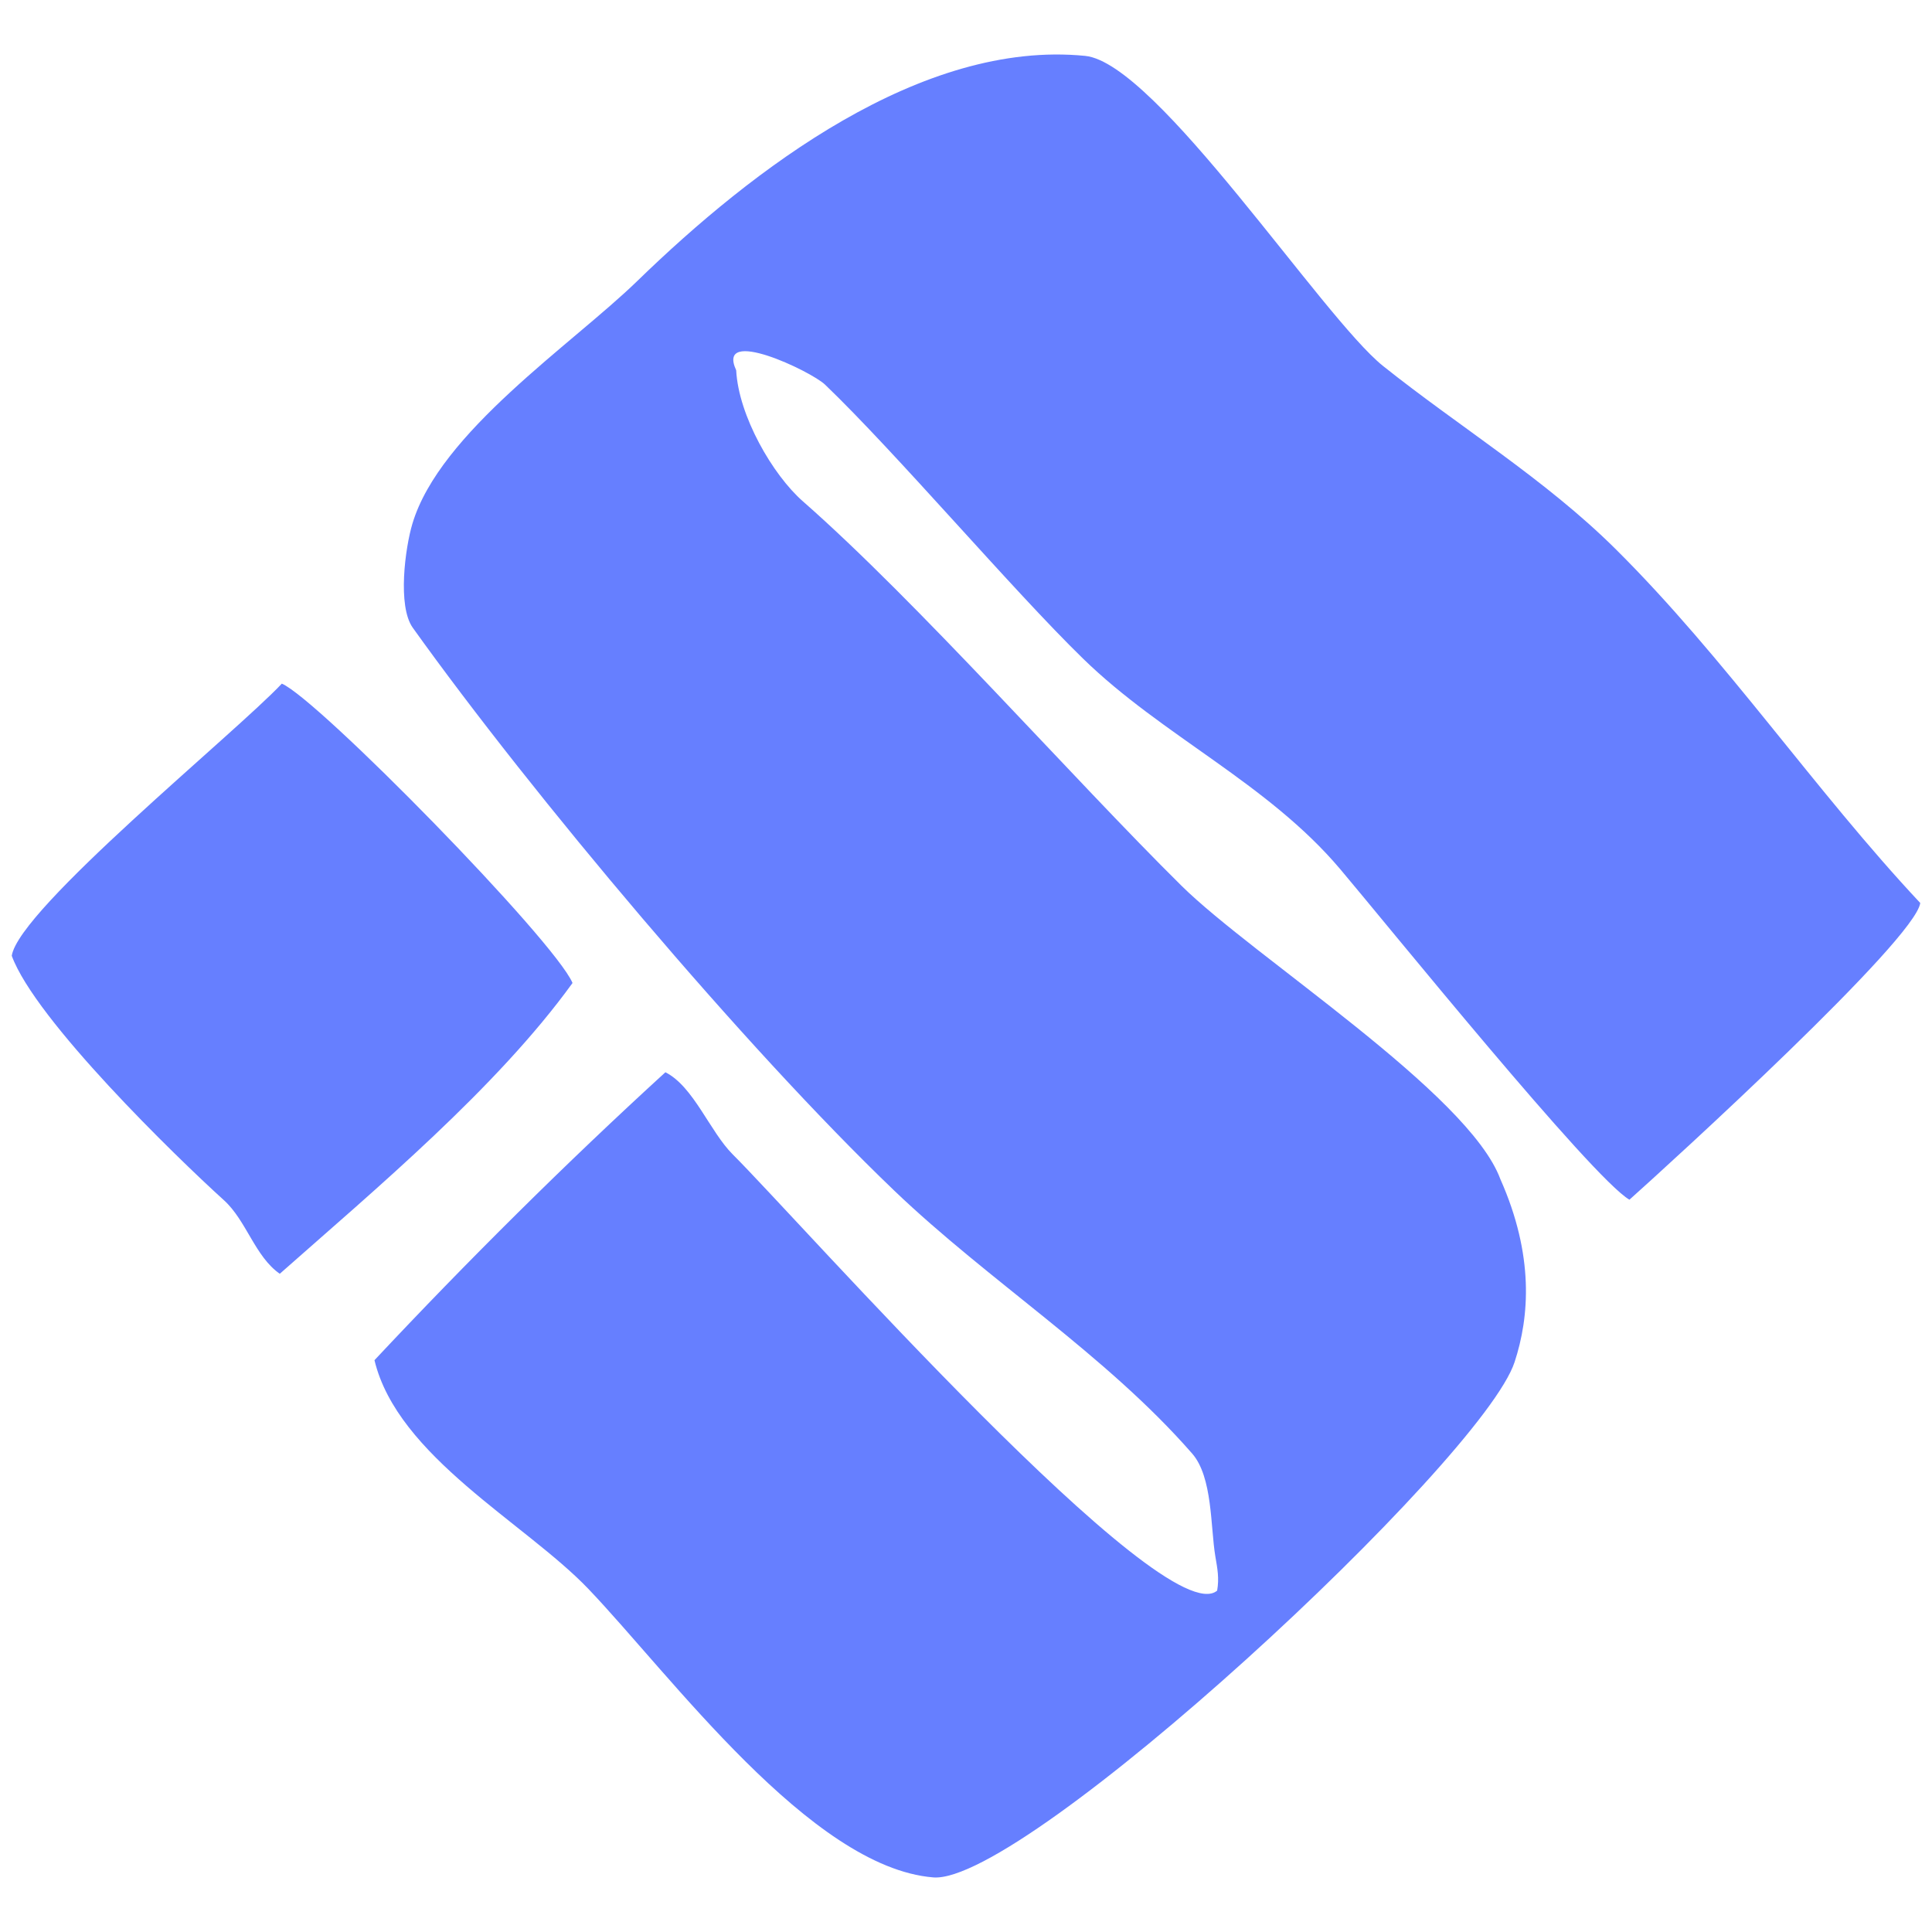
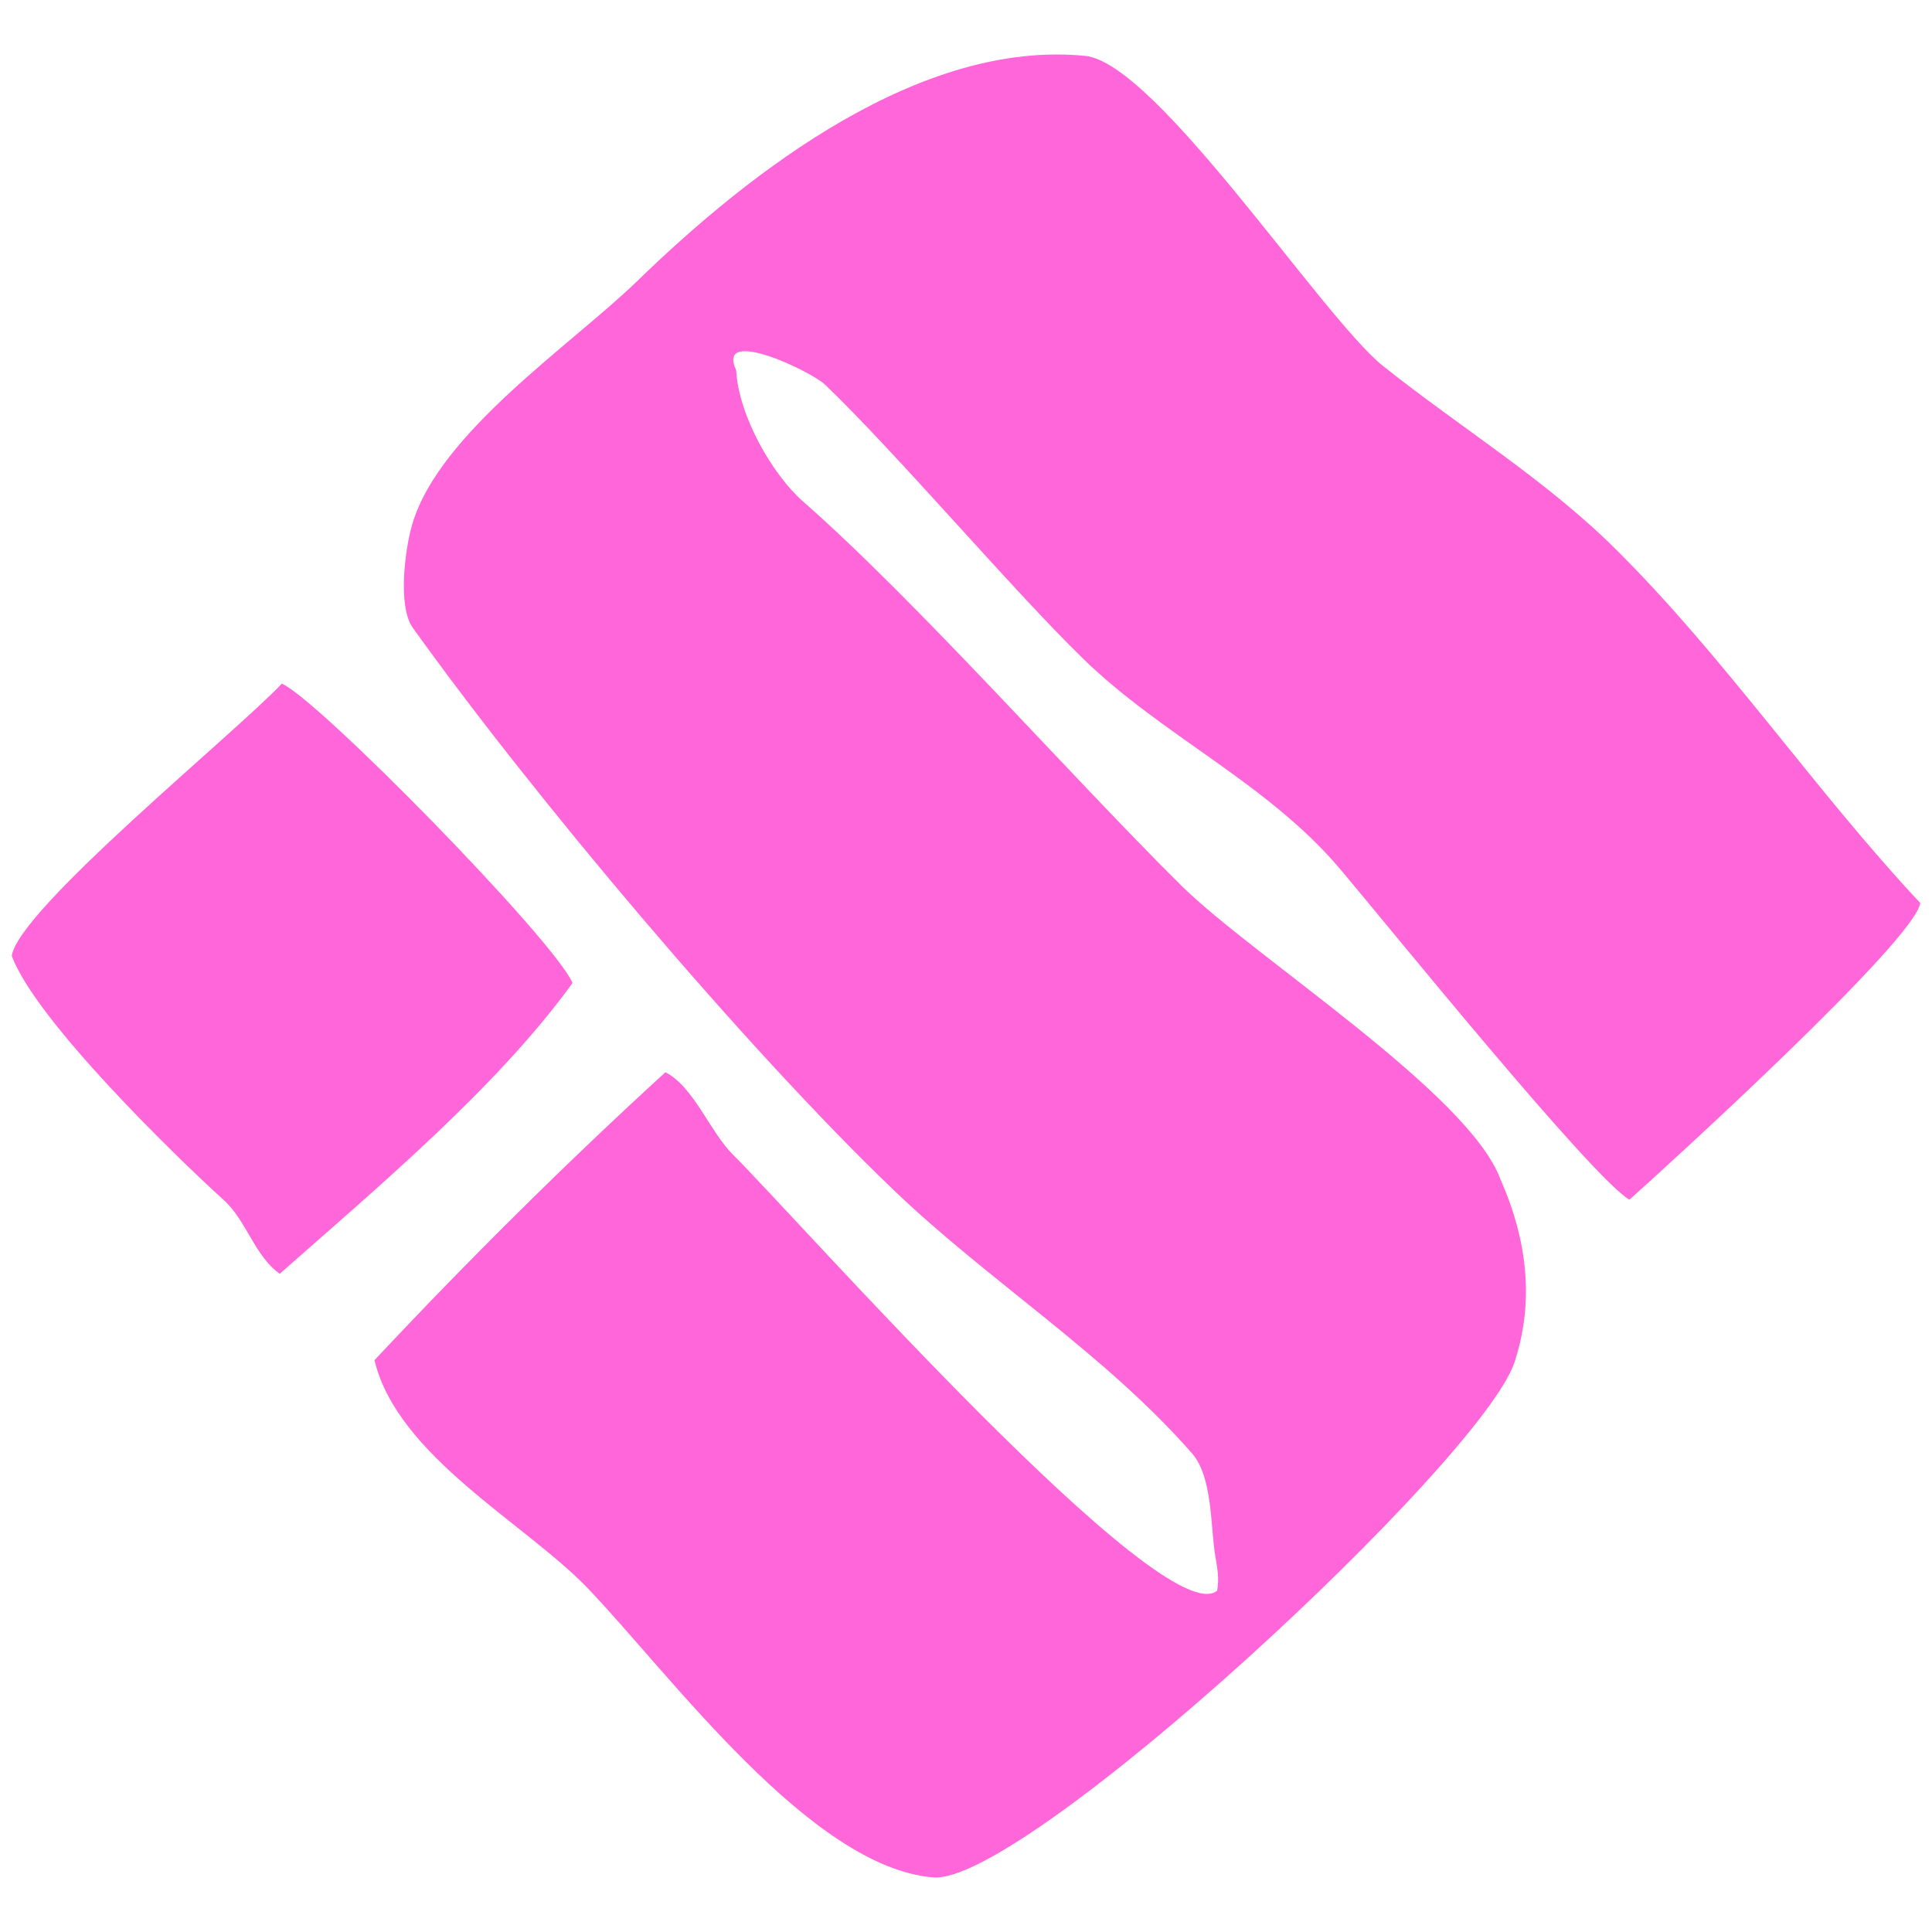
<svg xmlns="http://www.w3.org/2000/svg" viewBox="0 0 500 500">
-   <path fill="#667fff" transform="matrix(1 0 0 1 -124.2588 85.87841)" d="M621.217 147.812 C593.911 118.674 570.764 84.36 542.267 56.11 C524.054 38.066 501.988 24.636 482.195 8.84 C466.477 -3.732 423.539 -69.581 405.104 -71.415 C362.719 -75.616 318.948 -42.069 289.203 -13.168 C272.238 3.309 238.057 25.997 230.988 49.662 C229.131 55.845 227.069 70.966 231.088 76.587 C262.053 119.864 316.95 185.145 355.676 222.24 C380.154 245.668 410.37 264.63 432.769 290.276 C438.119 296.37 437.509 309.268 438.785 316.899 C439.339 320.124 439.81 322.549 439.256 325.774 C425.7 337.222 331.086 229.988 313.899 212.89 C307.967 206.974 303.753 195.289 296.463 191.621 C270.682 215.168 245.151 240.549 221.172 266.136 C227.132 291.044 260.259 308.319 276.503 325.299 C297.738 347.514 334.053 397.388 365.766 399.991 C389.467 401.943 507.866 292.14 516.238 266.612 C520.063 254.957 521.348 239.084 512.551 219.282 C504.345 197.037 448.764 161.835 430.052 143.377 C401.749 115.393 361.757 69.945 332.067 43.884 C324.222 37.021 315.392 21.722 314.783 9.949 C309.471 -1.559 334.131 10.187 337.763 13.648 C356.17 31.278 386.307 66.819 404.575 84.597 C425.061 104.564 452.311 116.811 471.106 139.056 C482.749 152.811 536.251 218.984 545.954 224.604 C556.959 214.783 619.969 157.307 621.217 147.812 Z M197.195 91.044 C185.358 103.676 129.158 149.344 127.301 161.472 C133.344 178.038 169.777 213.482 182.196 224.723 C188.045 230.018 190.235 239.306 196.666 243.773 C221.421 221.883 252.829 195.644 272.428 168.519 C267.771 157.514 206.537 95.008 197.195 91.044 Z" />
+   <path fill="#ff66d9" transform="matrix(1 0 0 1 -124.2588 85.87841)" d="M621.217 147.812 C593.911 118.674 570.764 84.36 542.267 56.11 C524.054 38.066 501.988 24.636 482.195 8.84 C466.477 -3.732 423.539 -69.581 405.104 -71.415 C362.719 -75.616 318.948 -42.069 289.203 -13.168 C272.238 3.309 238.057 25.997 230.988 49.662 C229.131 55.845 227.069 70.966 231.088 76.587 C262.053 119.864 316.95 185.145 355.676 222.24 C380.154 245.668 410.37 264.63 432.769 290.276 C438.119 296.37 437.509 309.268 438.785 316.899 C439.339 320.124 439.81 322.549 439.256 325.774 C425.7 337.222 331.086 229.988 313.899 212.89 C307.967 206.974 303.753 195.289 296.463 191.621 C270.682 215.168 245.151 240.549 221.172 266.136 C227.132 291.044 260.259 308.319 276.503 325.299 C297.738 347.514 334.053 397.388 365.766 399.991 C389.467 401.943 507.866 292.14 516.238 266.612 C520.063 254.957 521.348 239.084 512.551 219.282 C504.345 197.037 448.764 161.835 430.052 143.377 C401.749 115.393 361.757 69.945 332.067 43.884 C324.222 37.021 315.392 21.722 314.783 9.949 C309.471 -1.559 334.131 10.187 337.763 13.648 C356.17 31.278 386.307 66.819 404.575 84.597 C425.061 104.564 452.311 116.811 471.106 139.056 C482.749 152.811 536.251 218.984 545.954 224.604 C556.959 214.783 619.969 157.307 621.217 147.812 Z M197.195 91.044 C185.358 103.676 129.158 149.344 127.301 161.472 C133.344 178.038 169.777 213.482 182.196 224.723 C188.045 230.018 190.235 239.306 196.666 243.773 C221.421 221.883 252.829 195.644 272.428 168.519 C267.771 157.514 206.537 95.008 197.195 91.044 Z" />
</svg>
